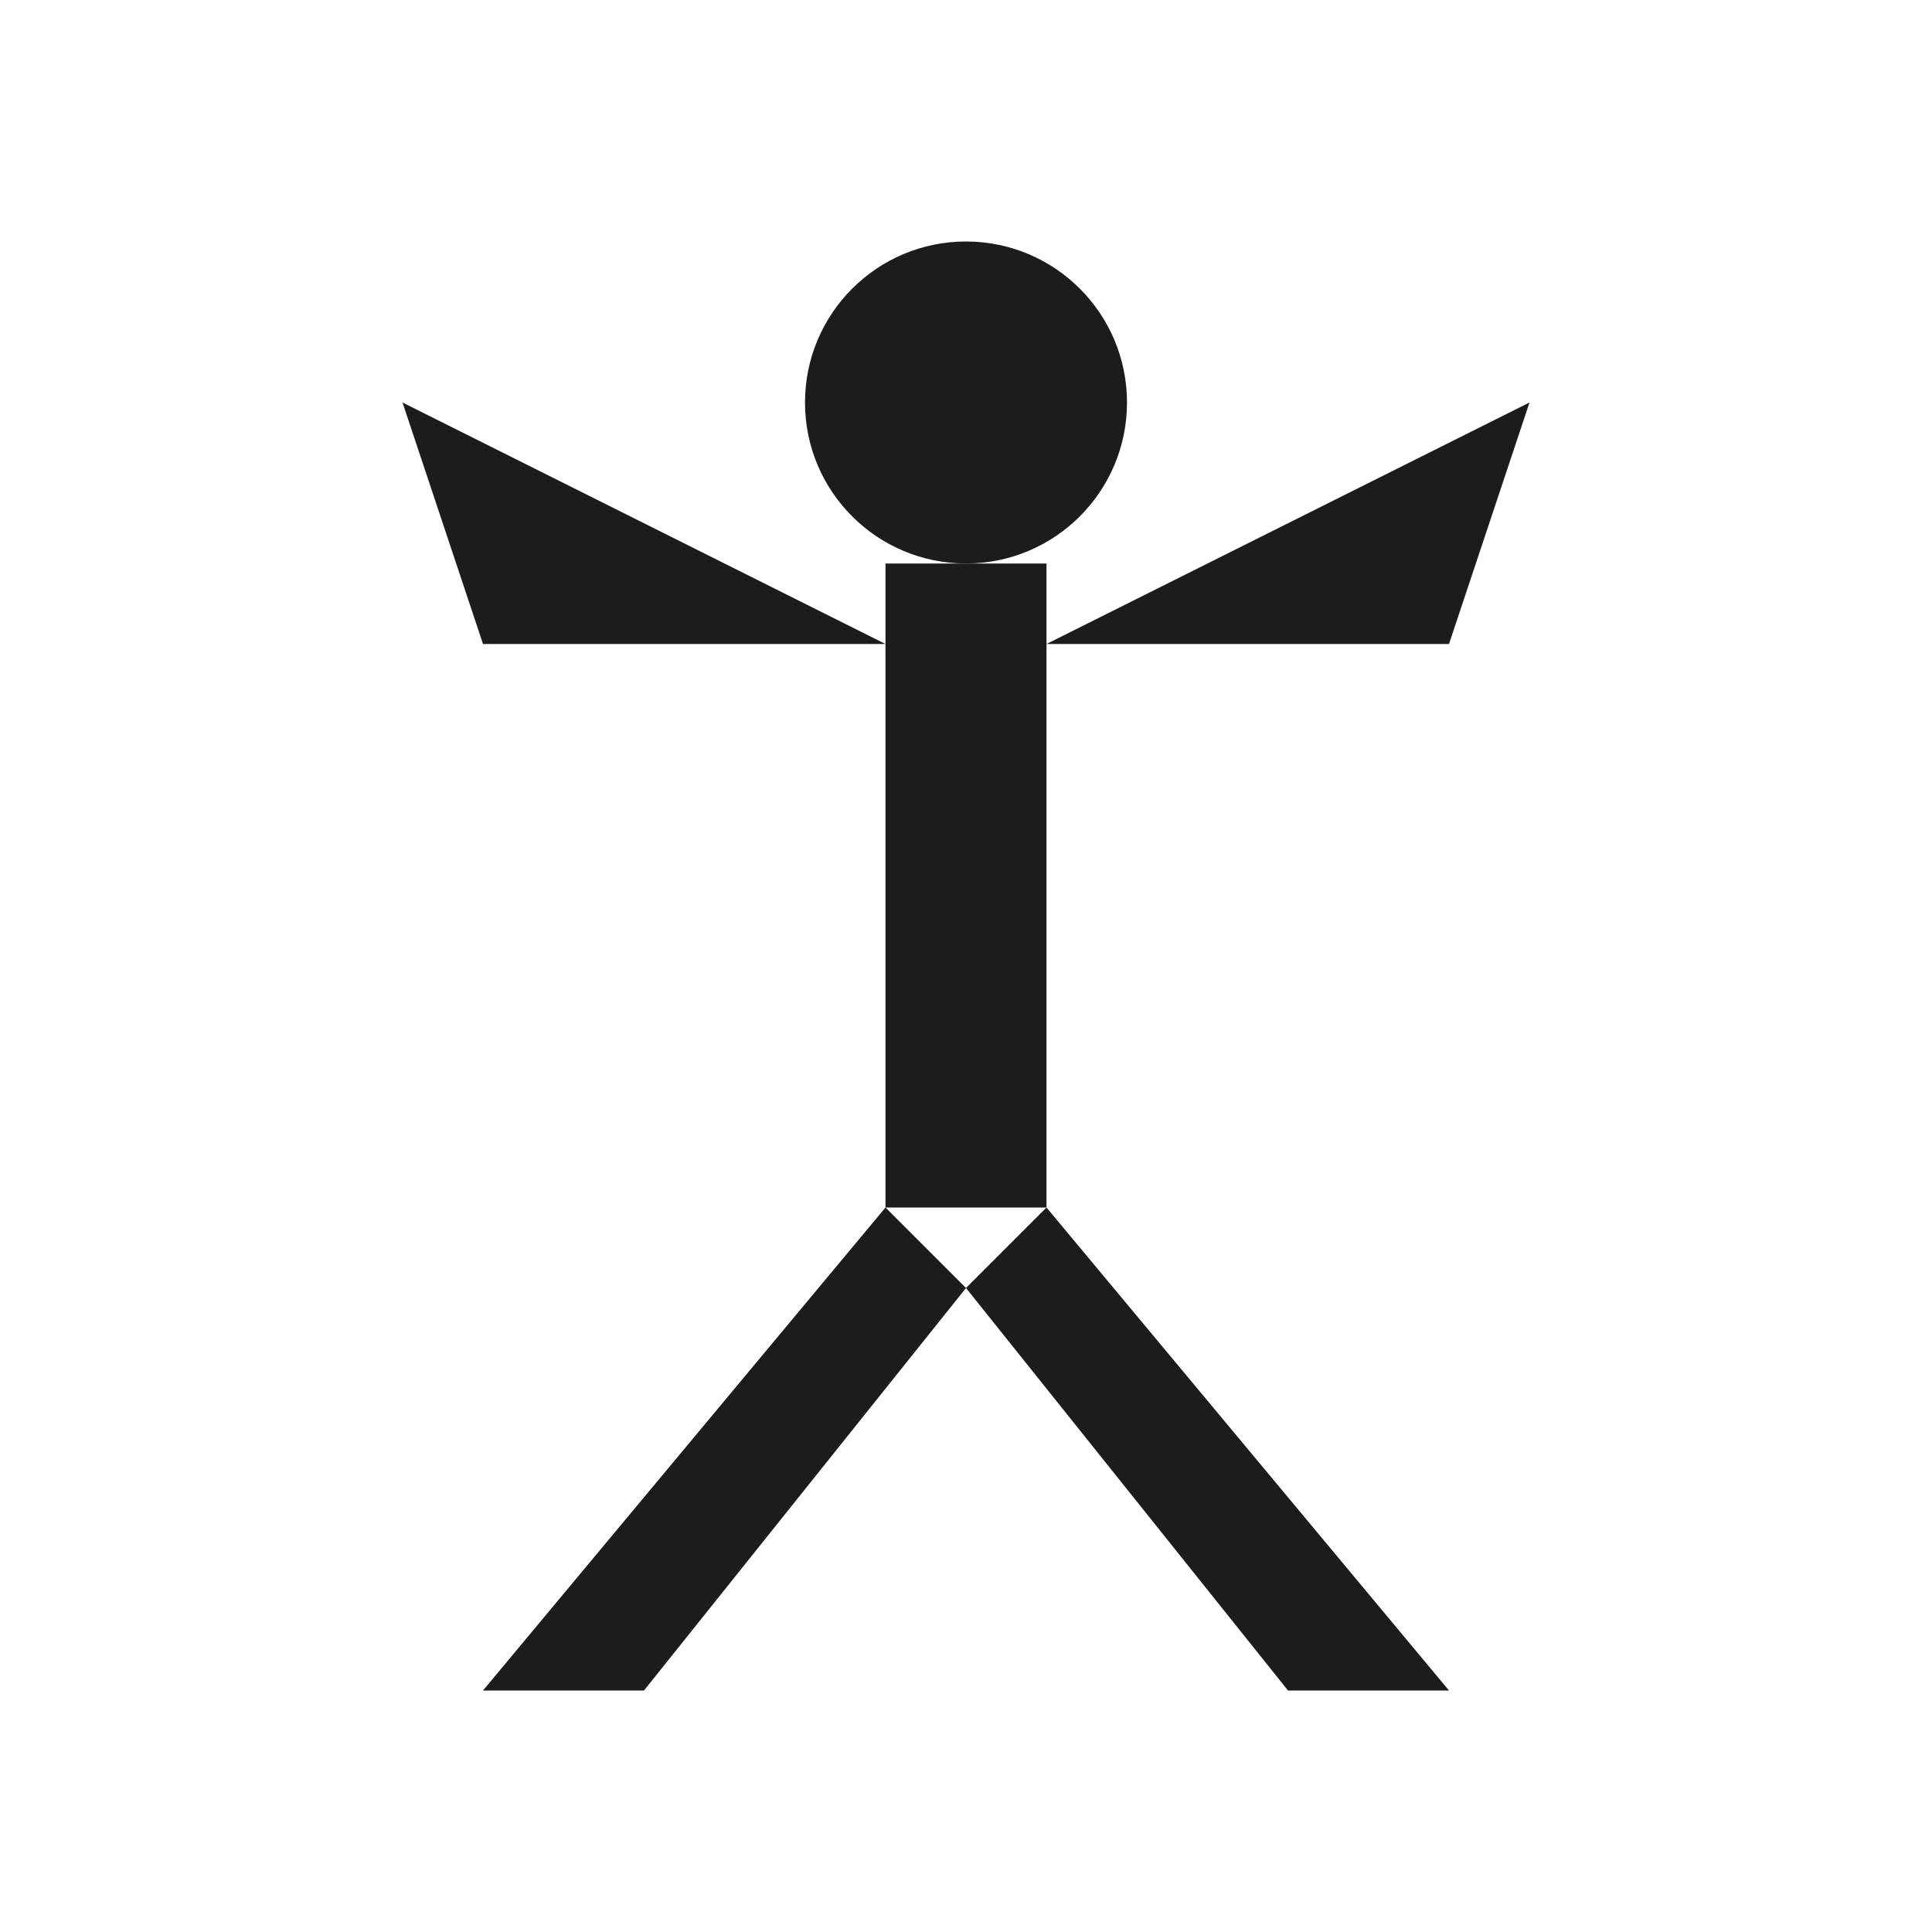
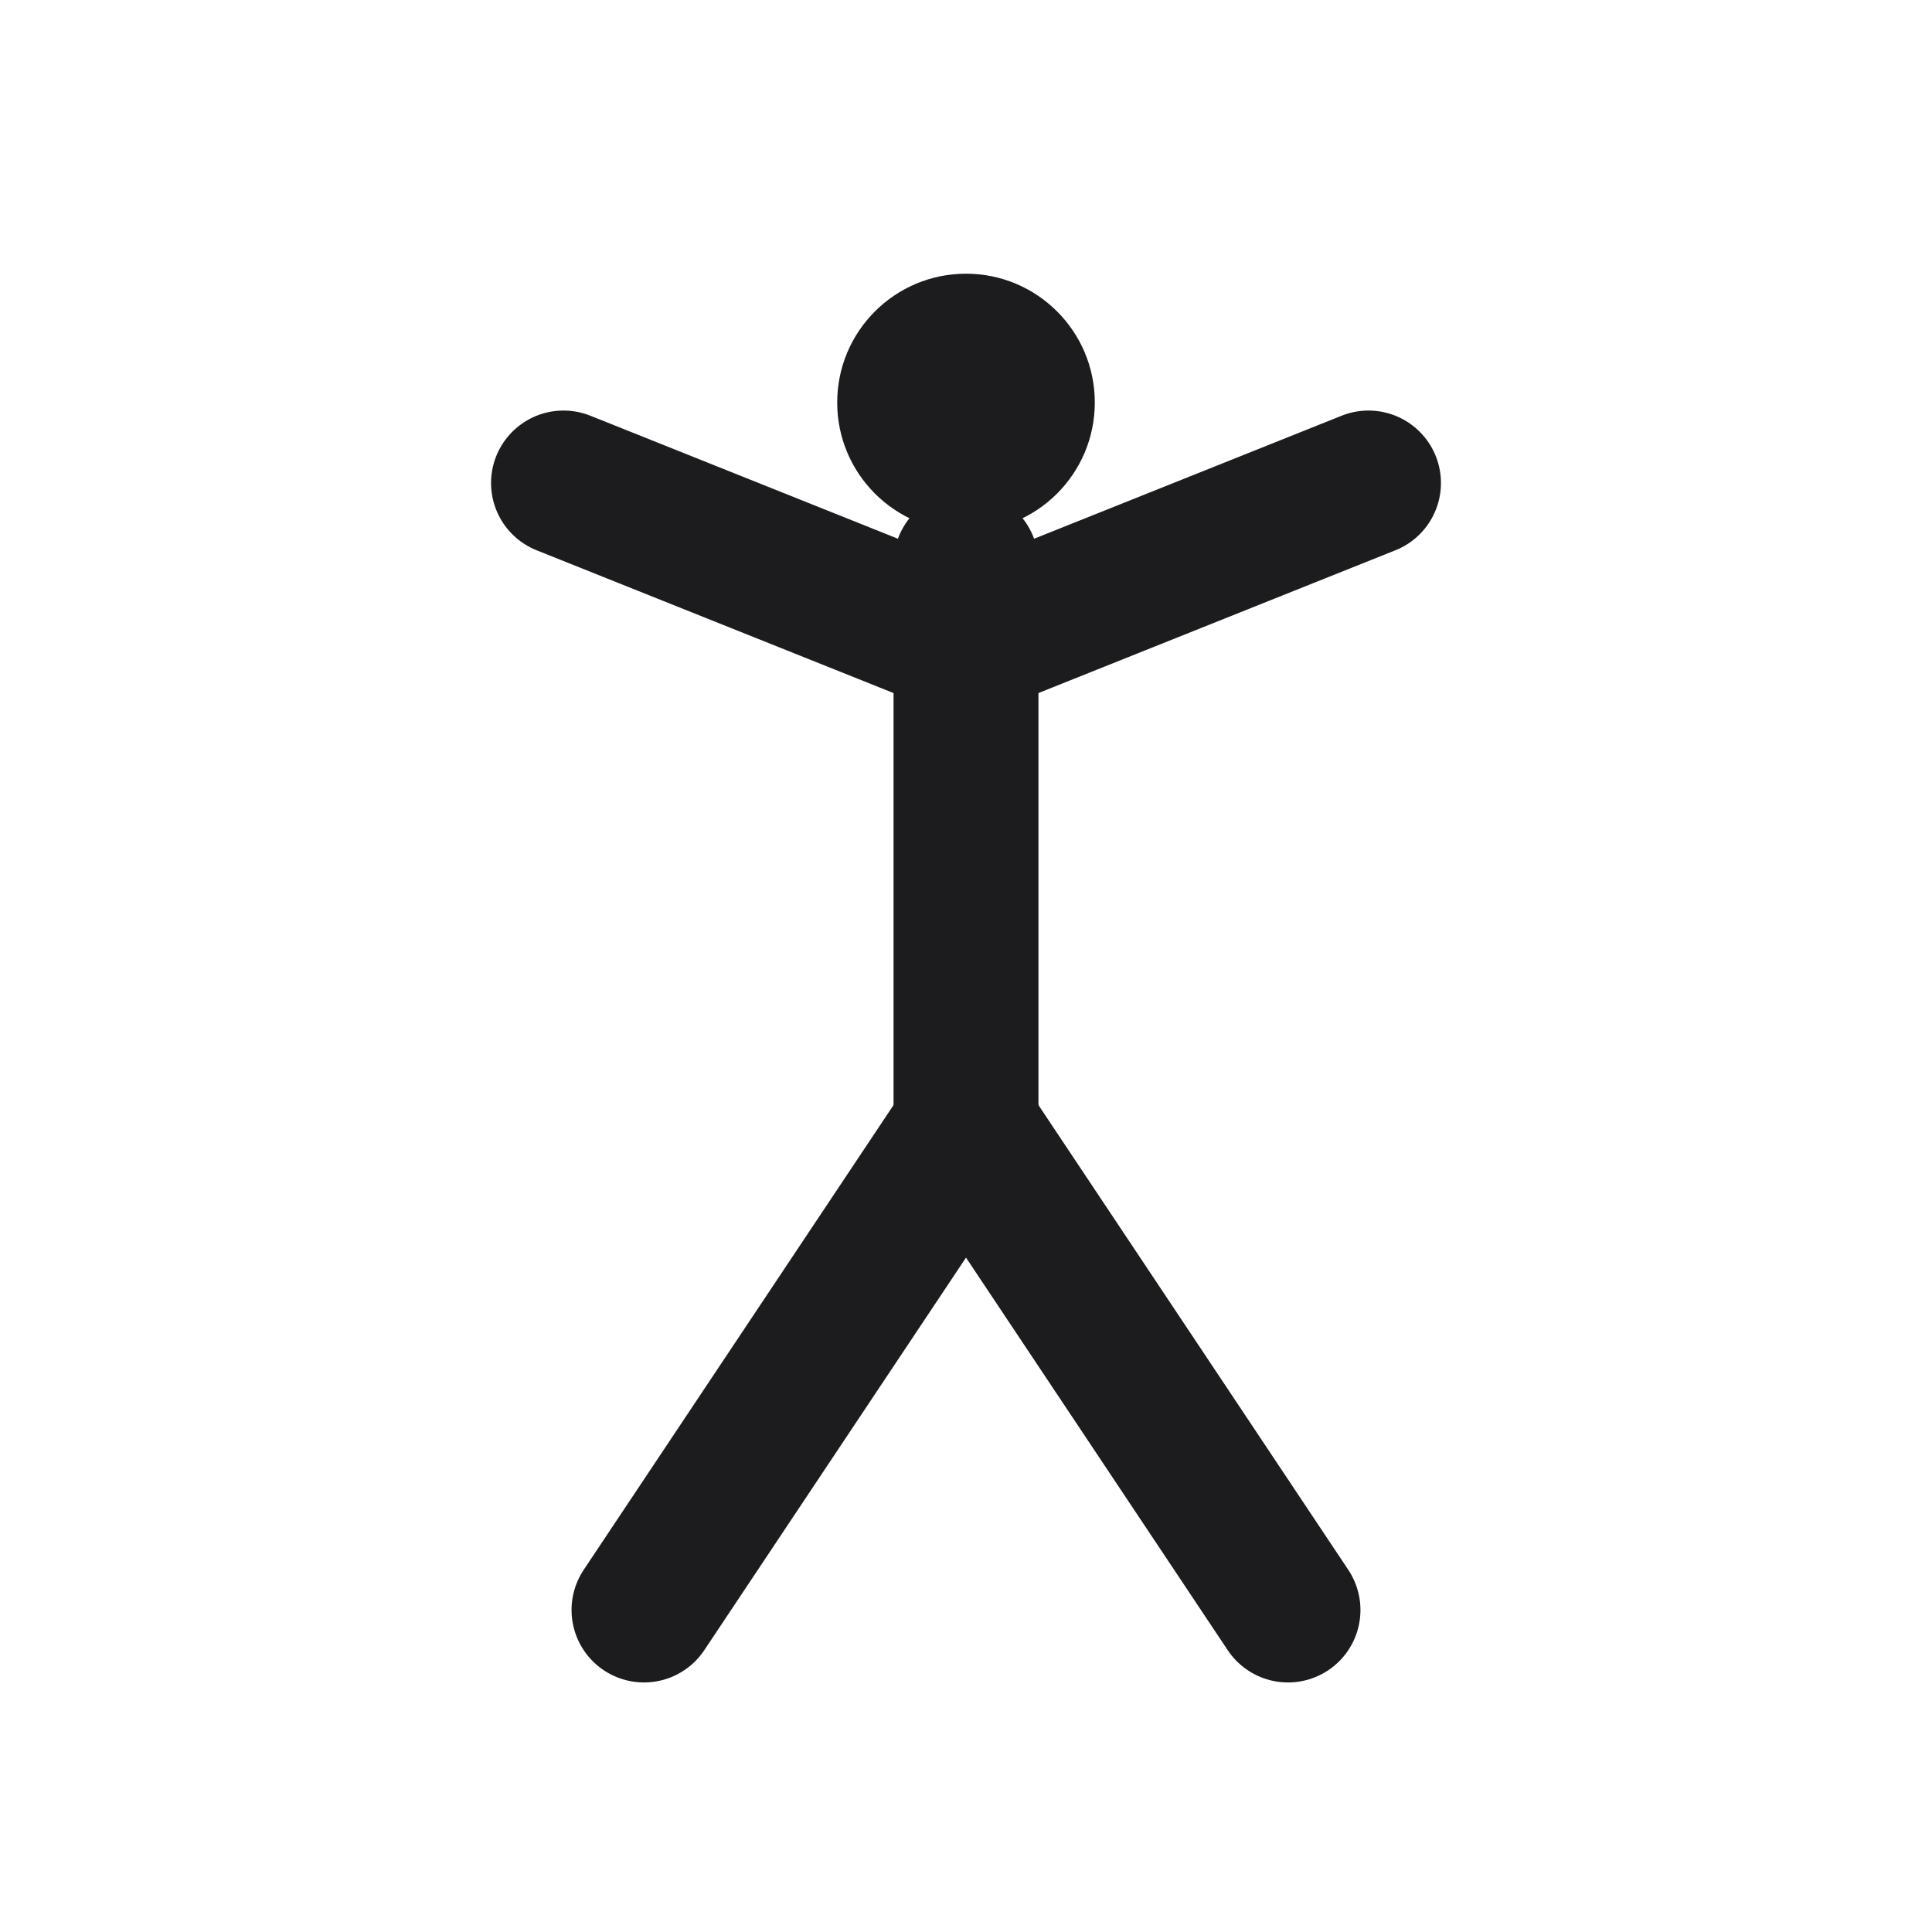
- <svg xmlns="http://www.w3.org/2000/svg" viewBox="0 0 24 24">
-   <circle fill="#1c1c1f" cx="12" cy="5" r="2" />
-   <path fill="#1c1c1f" d="M11 7H13V15H11Z M11 8L5 5L6 8Z M13 8L19 5L18 8Z M11 15L6 21L8 21L12 16Z M13 15L18 21L16 21L12 16Z" />
+ <svg xmlns="http://www.w3.org/2000/svg" viewBox="0 0 24 24" fill="none" stroke="#1c1c1f" stroke-width="1.8" stroke-linecap="round" stroke-linejoin="round">
+   <circle cx="12" cy="5" r="1.6" fill="#1c1c1f" stroke="none" />
+   <path d="M12 7L12 14" />
+   <path d="M12 8L7 6" />
+   <path d="M12 8L17 6" />
+   <path d="M12 14L8 20" />
+   <path d="M12 14L16 20" />
</svg>
